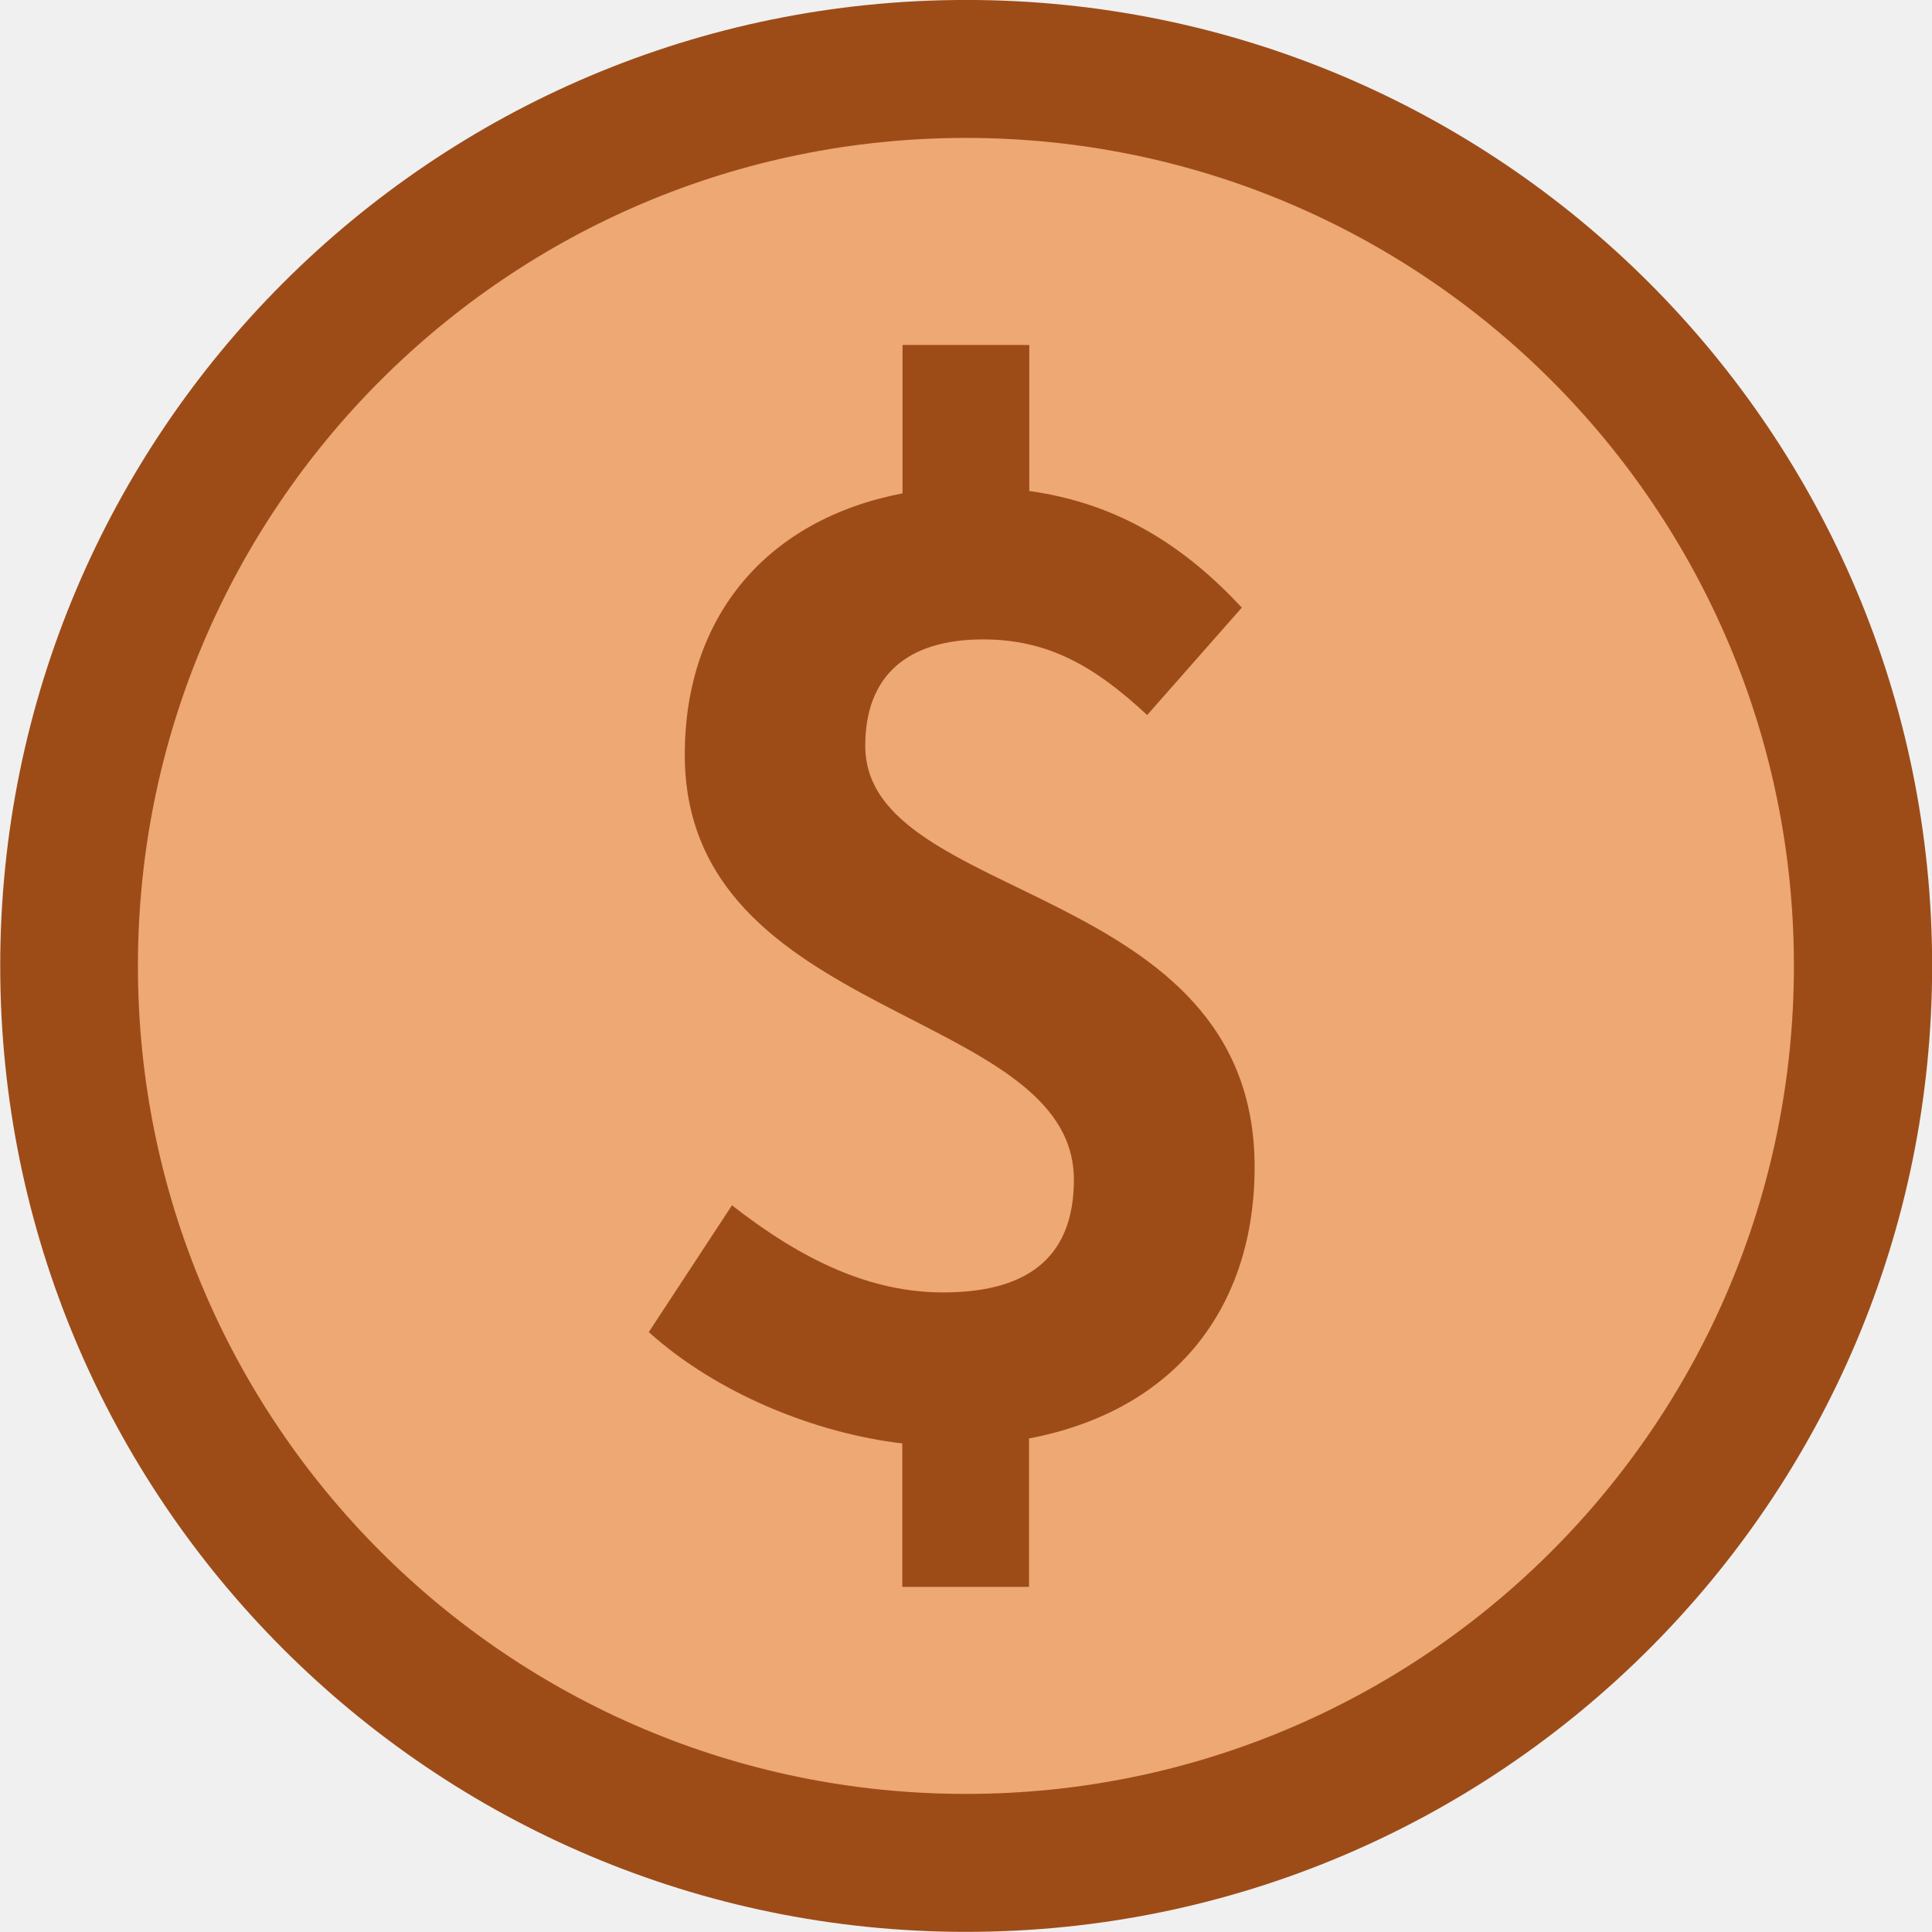
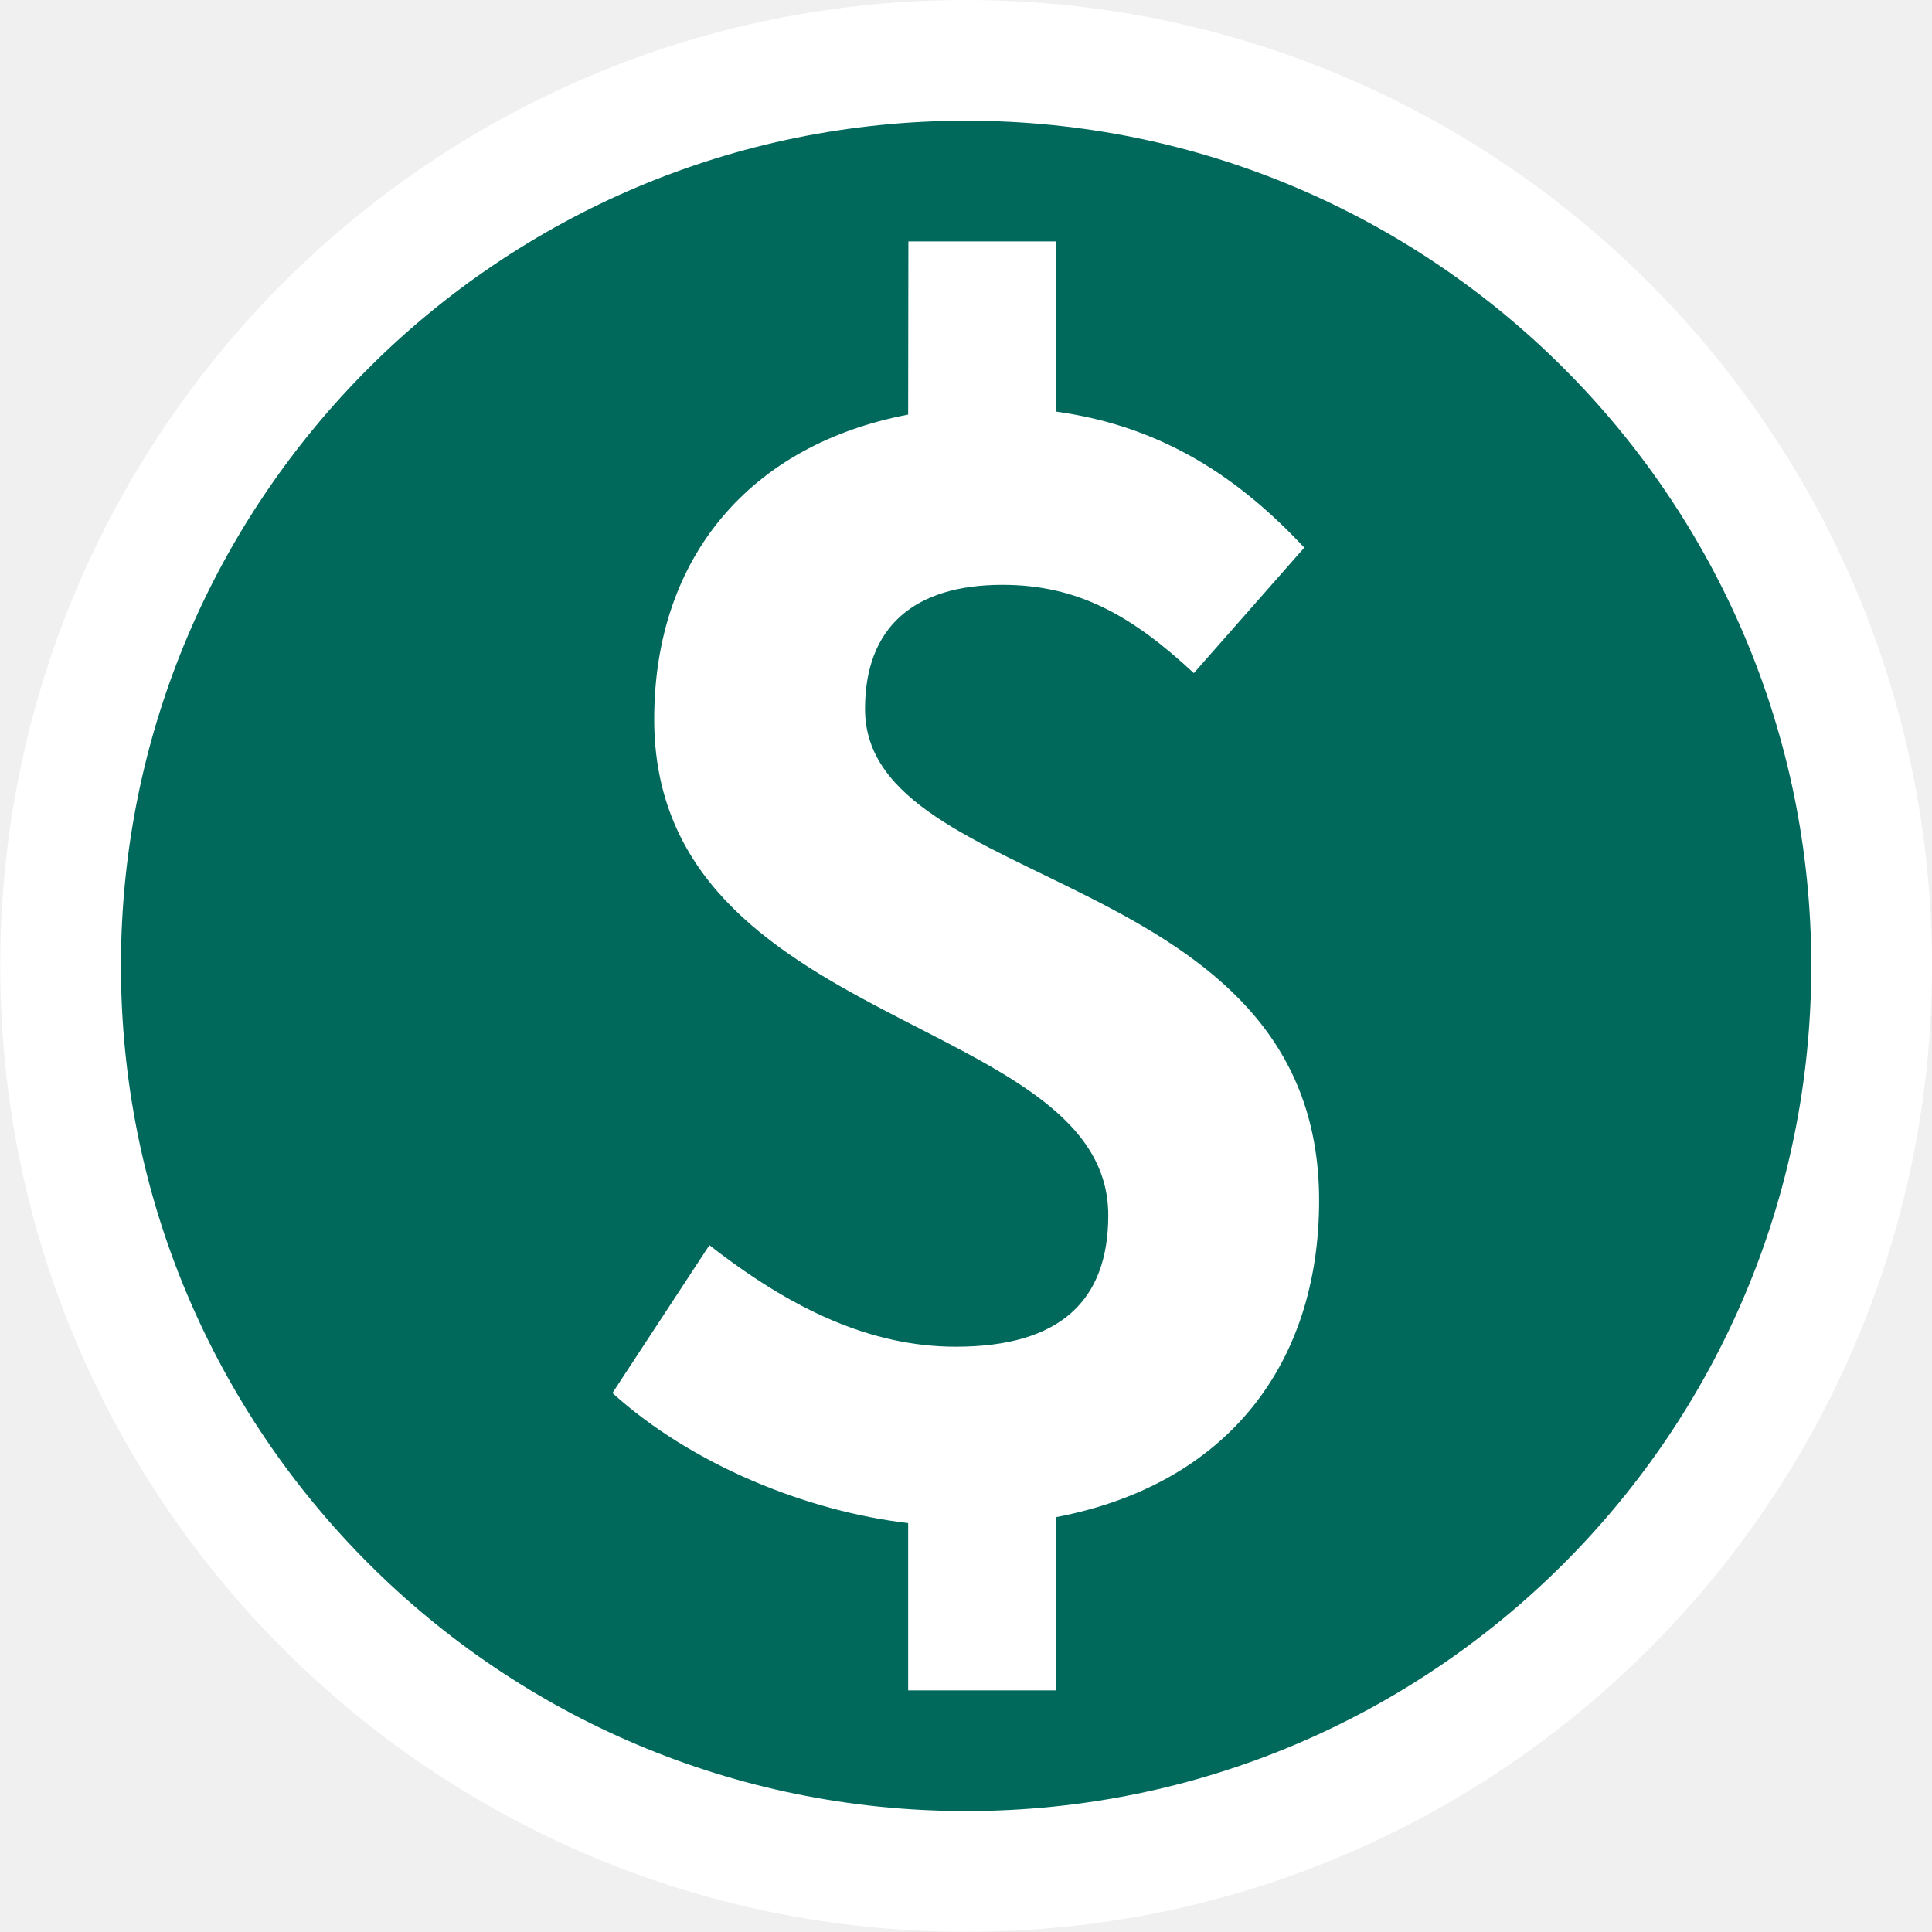
<svg xmlns="http://www.w3.org/2000/svg" width="32" height="32" version="1.1" viewBox="0 0 8.467 8.467">
-   <g transform="matrix(1.1429 0 0 1.1429 -.60476 -.60476)">
-     <path d="m7.938 4.233a3.704 3.704 0 0 1-3.704 3.704 3.704 3.704 0 0 1-3.704-3.704 3.704 3.704 0 0 1 3.704-3.704 3.704 3.704 0 0 1 3.704 3.704z" fill="#9d4c18" stroke-width=".249" />
-     <path d="m4.233 1.058a3.175 3.175 0 0 0-3.175 3.175 3.175 3.175 0 0 0 3.175 3.175 3.175 3.175 0 0 0 3.175-3.175 3.175 3.175 0 0 0-3.175-3.175zm-0.243 0.794h0.486v0.56c0.353 0.049 0.604 0.221 0.815 0.447l-0.363 0.412c-0.201-0.187-0.379-0.29-0.629-0.29-0.29 0-0.452 0.138-0.452 0.408 0 0.609 1.493 0.516 1.493 1.615 0 0.535-0.3 0.933-0.865 1.041v0.569h-0.486v-0.55c-0.334-0.039-0.712-0.192-0.972-0.427l0.319-0.486c0.27 0.211 0.53 0.334 0.81 0.334 0.344 0 0.501-0.152 0.501-0.432 0-0.663-1.492-0.604-1.492-1.63 0-0.535 0.319-0.903 0.835-1.002z" fill="#eda874" stroke-width=".214" />
-   </g>
+   <path d="m8.467 4.233a4.233 4.233 0 0 1-4.233 4.233 4.233 4.233 0 0 1-4.233-4.233 4.233 4.233 0 0 1 4.233-4.233 4.233 4.233 0 0 1 4.233 4.233z" fill="#fff" stroke-width=".285" />
+   <path d="m7.938 4.233a3.704 3.704 0 0 1-3.704 3.704 3.704 3.704 0 0 1-3.704-3.704 3.704 3.704 0 0 1 3.704-3.704 3.704 3.704 0 0 1 3.704 3.704z" fill="#00695c" stroke-width=".249" />
+   <path d="m3.981 1.058h0.648v0.746c0.471 0.065 0.806 0.295 1.087 0.596l-0.484 0.55c-0.268-0.249-0.505-0.387-0.839-0.387-0.386 0-0.602 0.184-0.602 0.544 0 0.812 1.99 0.687 1.99 2.154 0 0.714-0.4 1.244-1.153 1.388v0.759h-0.648v-0.733c-0.445-0.052-0.949-0.256-1.296-0.57l0.425-0.648c0.36 0.281 0.707 0.445 1.08 0.445 0.458 0 0.668-0.203 0.668-0.576 0-0.884-1.99-0.806-1.99-2.174 0-0.714 0.425-1.204 1.113-1.335z" fill="#fff" />
</svg>
